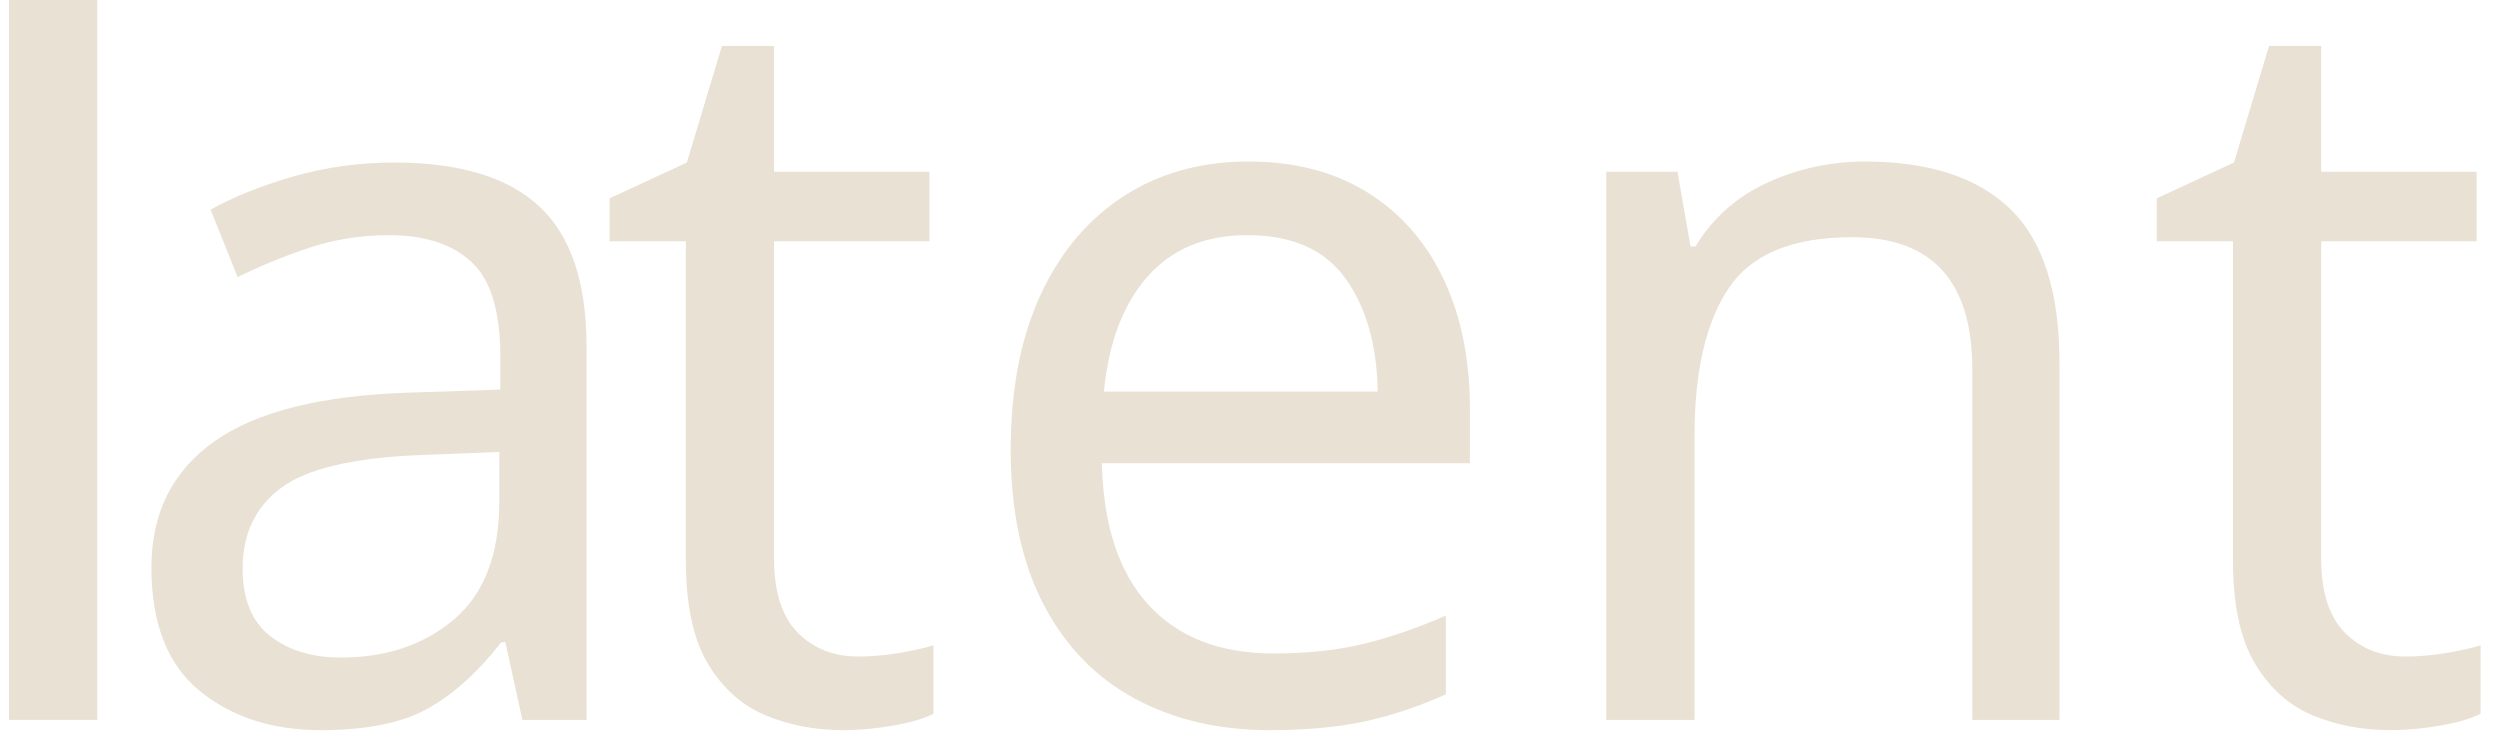
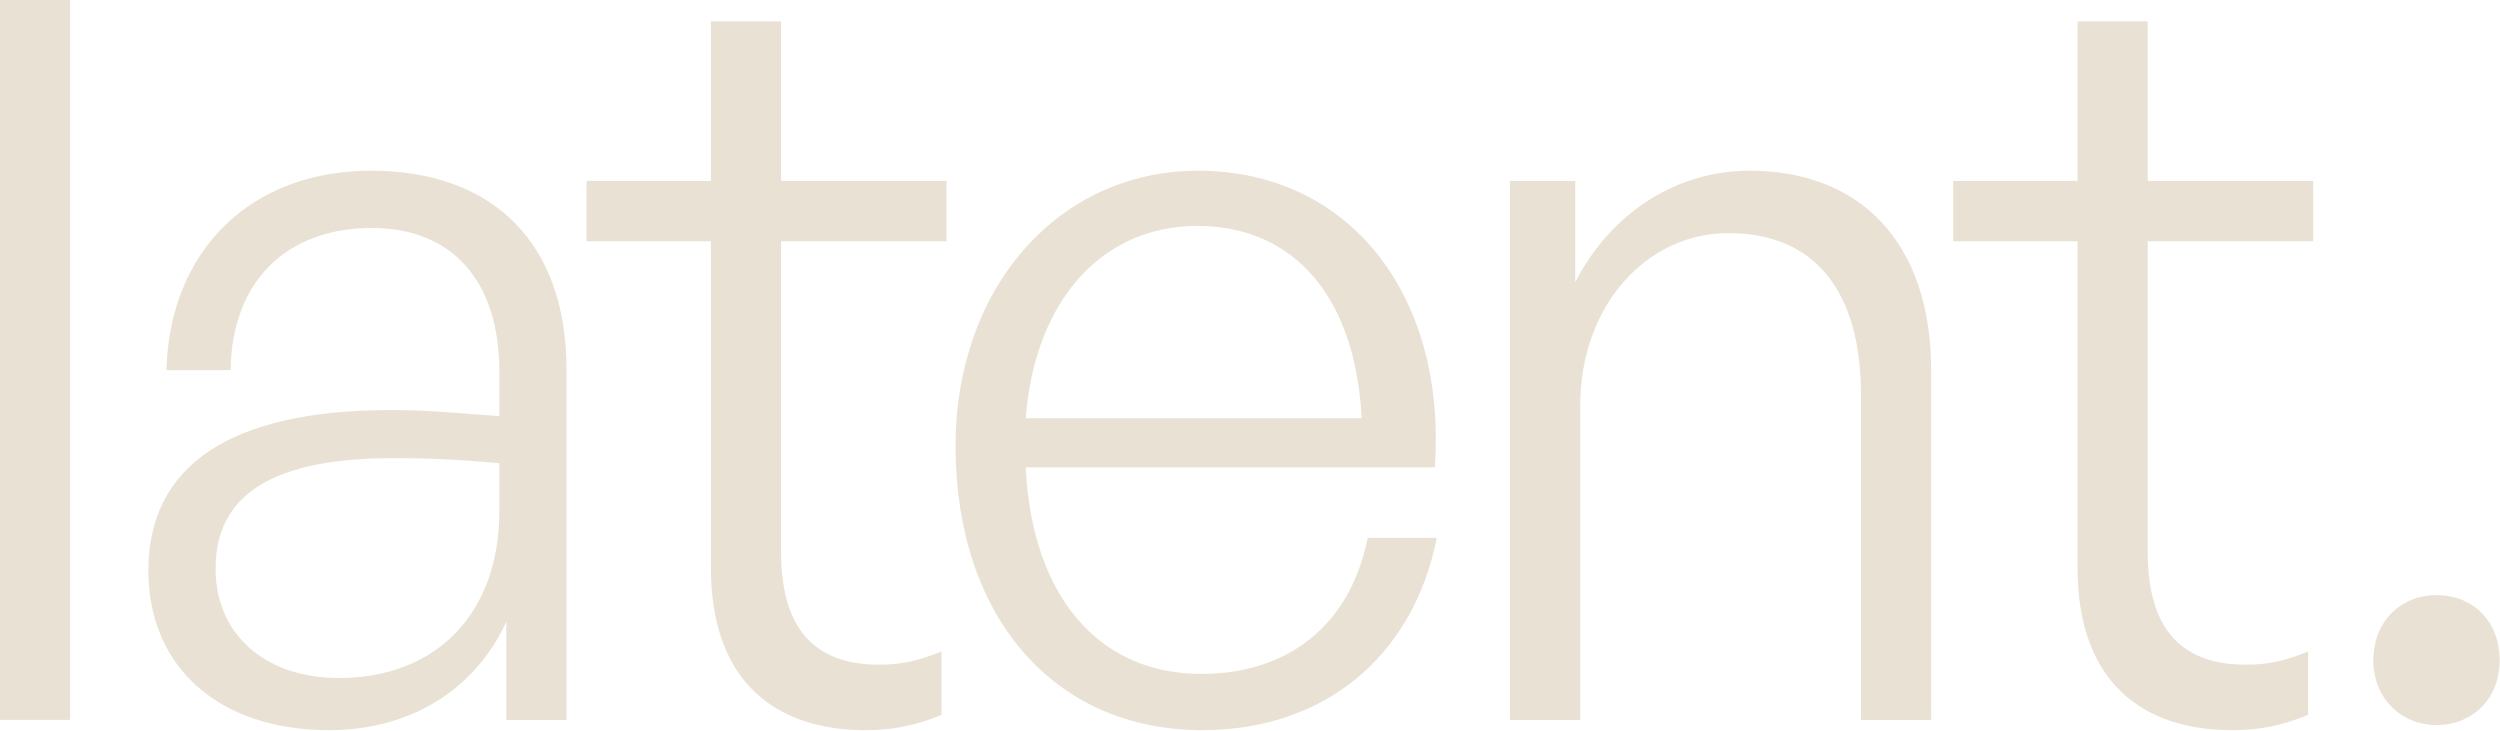
<svg xmlns="http://www.w3.org/2000/svg" width="100%" height="100%" viewBox="0 0 1496 437" version="1.1" xml:space="preserve" style="fill-rule:evenodd;clip-rule:evenodd;stroke-linejoin:round;stroke-miterlimit:2;">
  <g transform="matrix(1,0,0,1,-1504.2,-281.54)">
    <g transform="matrix(0.768212,0,0,0.768212,890.4597,-314.659)">
-       <text x="739.562px" y="1336.87px" style="font-family:'GeneralSans-Regular', 'General Sans';font-size:781.035px;fill:rgb(233,226,212);">l</text>
-       <g transform="matrix(1,0,0,1.02,0,-26.7374)">
-         <g transform="matrix(781.0349,0,0,781.0349,2797.589,1336.87)">
-                 </g>
-         <text x="880.93px" y="1336.87px" style="font-family:'GeneralSans-Regular', 'General Sans';font-size:781.035px;fill:rgb(233,226,212);">a<tspan x="1261.294px 1514.349px 1915.801px 2325.844px 2596.082px " y="1336.87px 1336.87px 1336.87px 1336.87px 1336.87px ">tent.</tspan>
-         </text>
-       </g>
+       <rect x="798.921" y="776.087" width="54.672" height="560.783" style="fill:rgb(233,226,212);fill-rule:nonzero;" />
+       <path d="M1193.344,1336.87L1240.206,1336.87L1240.206,1063.617C1240.206,966.425 1183.971,909.066 1087.904,909.066C994.18,909.066 930.916,971.205 928.573,1064.414L978.559,1064.414C979.34,995.901 1021.516,953.679 1088.685,953.679C1151.168,953.679 1187.876,995.105 1187.876,1065.21L1187.876,1100.263C1147.263,1097.077 1128.518,1095.483 1103.525,1095.483C978.559,1095.483 914.514,1138.503 914.514,1220.558C914.514,1296.241 969.968,1344.837 1055.1,1344.837C1119.145,1344.837 1169.132,1312.97 1193.344,1260.391L1193.344,1336.87ZM966.843,1218.965C966.843,1160.809 1012.144,1132.926 1105.868,1132.926C1128.518,1132.926 1152.73,1133.723 1187.876,1136.909L1187.876,1174.352C1187.876,1253.221 1139.452,1304.207 1062.911,1304.207C1005.114,1304.207 966.843,1269.951 966.843,1218.965Z" style="fill:rgb(233,226,212);fill-rule:nonzero;" />
+       <path d="M1532.313,1283.494C1515.13,1290.664 1501.071,1293.851 1483.889,1293.851C1438.589,1293.851 1407.347,1271.544 1407.347,1206.219L1407.347,964.035L1536.218,964.035L1536.218,917.033L1407.347,917.033L1407.347,792.754L1352.675,792.754L1352.675,917.033L1255.826,917.033L1255.826,964.035L1352.675,964.035L1352.675,1218.168C1352.675,1308.987 1405.004,1344.837 1472.954,1344.837C1493.261,1344.837 1511.225,1341.65 1532.313,1332.887L1532.313,1283.494Z" style="fill:rgb(233,226,212);fill-rule:nonzero;" />
+       <path d="M1735.382,1344.837C1829.887,1344.837 1899.399,1288.274 1918.144,1195.065L1864.253,1195.065C1850.975,1261.984 1803.332,1301.021 1734.601,1301.021C1654.154,1301.021 1602.606,1239.678 1597.92,1140.096L1916.582,1140.096C1925.954,1005.461 1849.413,909.066 1732.258,909.066C1622.913,909.066 1543.247,1000.681 1543.247,1123.366C1543.247,1256.408 1619.789,1344.837 1735.382,1344.837ZM1731.477,952.085C1807.237,952.085 1854.88,1007.851 1859.566,1101.857L1597.92,1101.857C1604.949,1010.241 1657.278,952.085 1731.477,952.085Z" style="fill:rgb(233,226,212);fill-rule:nonzero;" />
+       <path d="M2029.832,1092.297C2029.832,1014.225 2081.38,957.662 2145.425,957.662C2212.594,957.662 2248.522,1003.071 2248.522,1083.534L2248.522,1336.87L2303.194,1336.87L2303.194,1064.414C2303.194,964.832 2247.741,909.066 2161.827,909.066C2102.468,909.066 2052.482,944.119 2025.927,995.901L2025.927,917.033L1975.16,917.033L1975.16,1336.87L2029.832,1336.87L2029.832,1092.297Z" style="fill:rgb(233,226,212);fill-rule:nonzero;" />
+       <path d="M2596.863,1283.494C2579.681,1290.664 2565.622,1293.851 2548.439,1293.851C2503.139,1293.851 2471.898,1271.544 2471.898,1206.219L2471.898,964.035L2600.768,964.035L2600.768,917.033L2471.898,917.033L2471.898,792.754L2417.225,792.754L2417.225,917.033L2320.377,917.033L2320.377,964.035L2417.225,964.035L2417.225,1218.168C2417.225,1308.987 2469.555,1344.837 2537.505,1344.837C2557.812,1344.837 2575.775,1341.65 2596.863,1332.887L2596.863,1283.494Z" style="fill:rgb(233,226,212);fill-rule:nonzero;" />
+       <path d="M2746.041,1290.664C2746.041,1260.391 2725.734,1239.678 2696.836,1239.678C2668.719,1239.678 2647.631,1260.391 2647.631,1290.664C2647.631,1319.344 2668.719,1340.853 2696.836,1340.853C2725.734,1340.853 2746.041,1319.344 2746.041,1290.664Z" style="fill:rgb(233,226,212);fill-rule:nonzero;" />
    </g>
  </g>
</svg>
